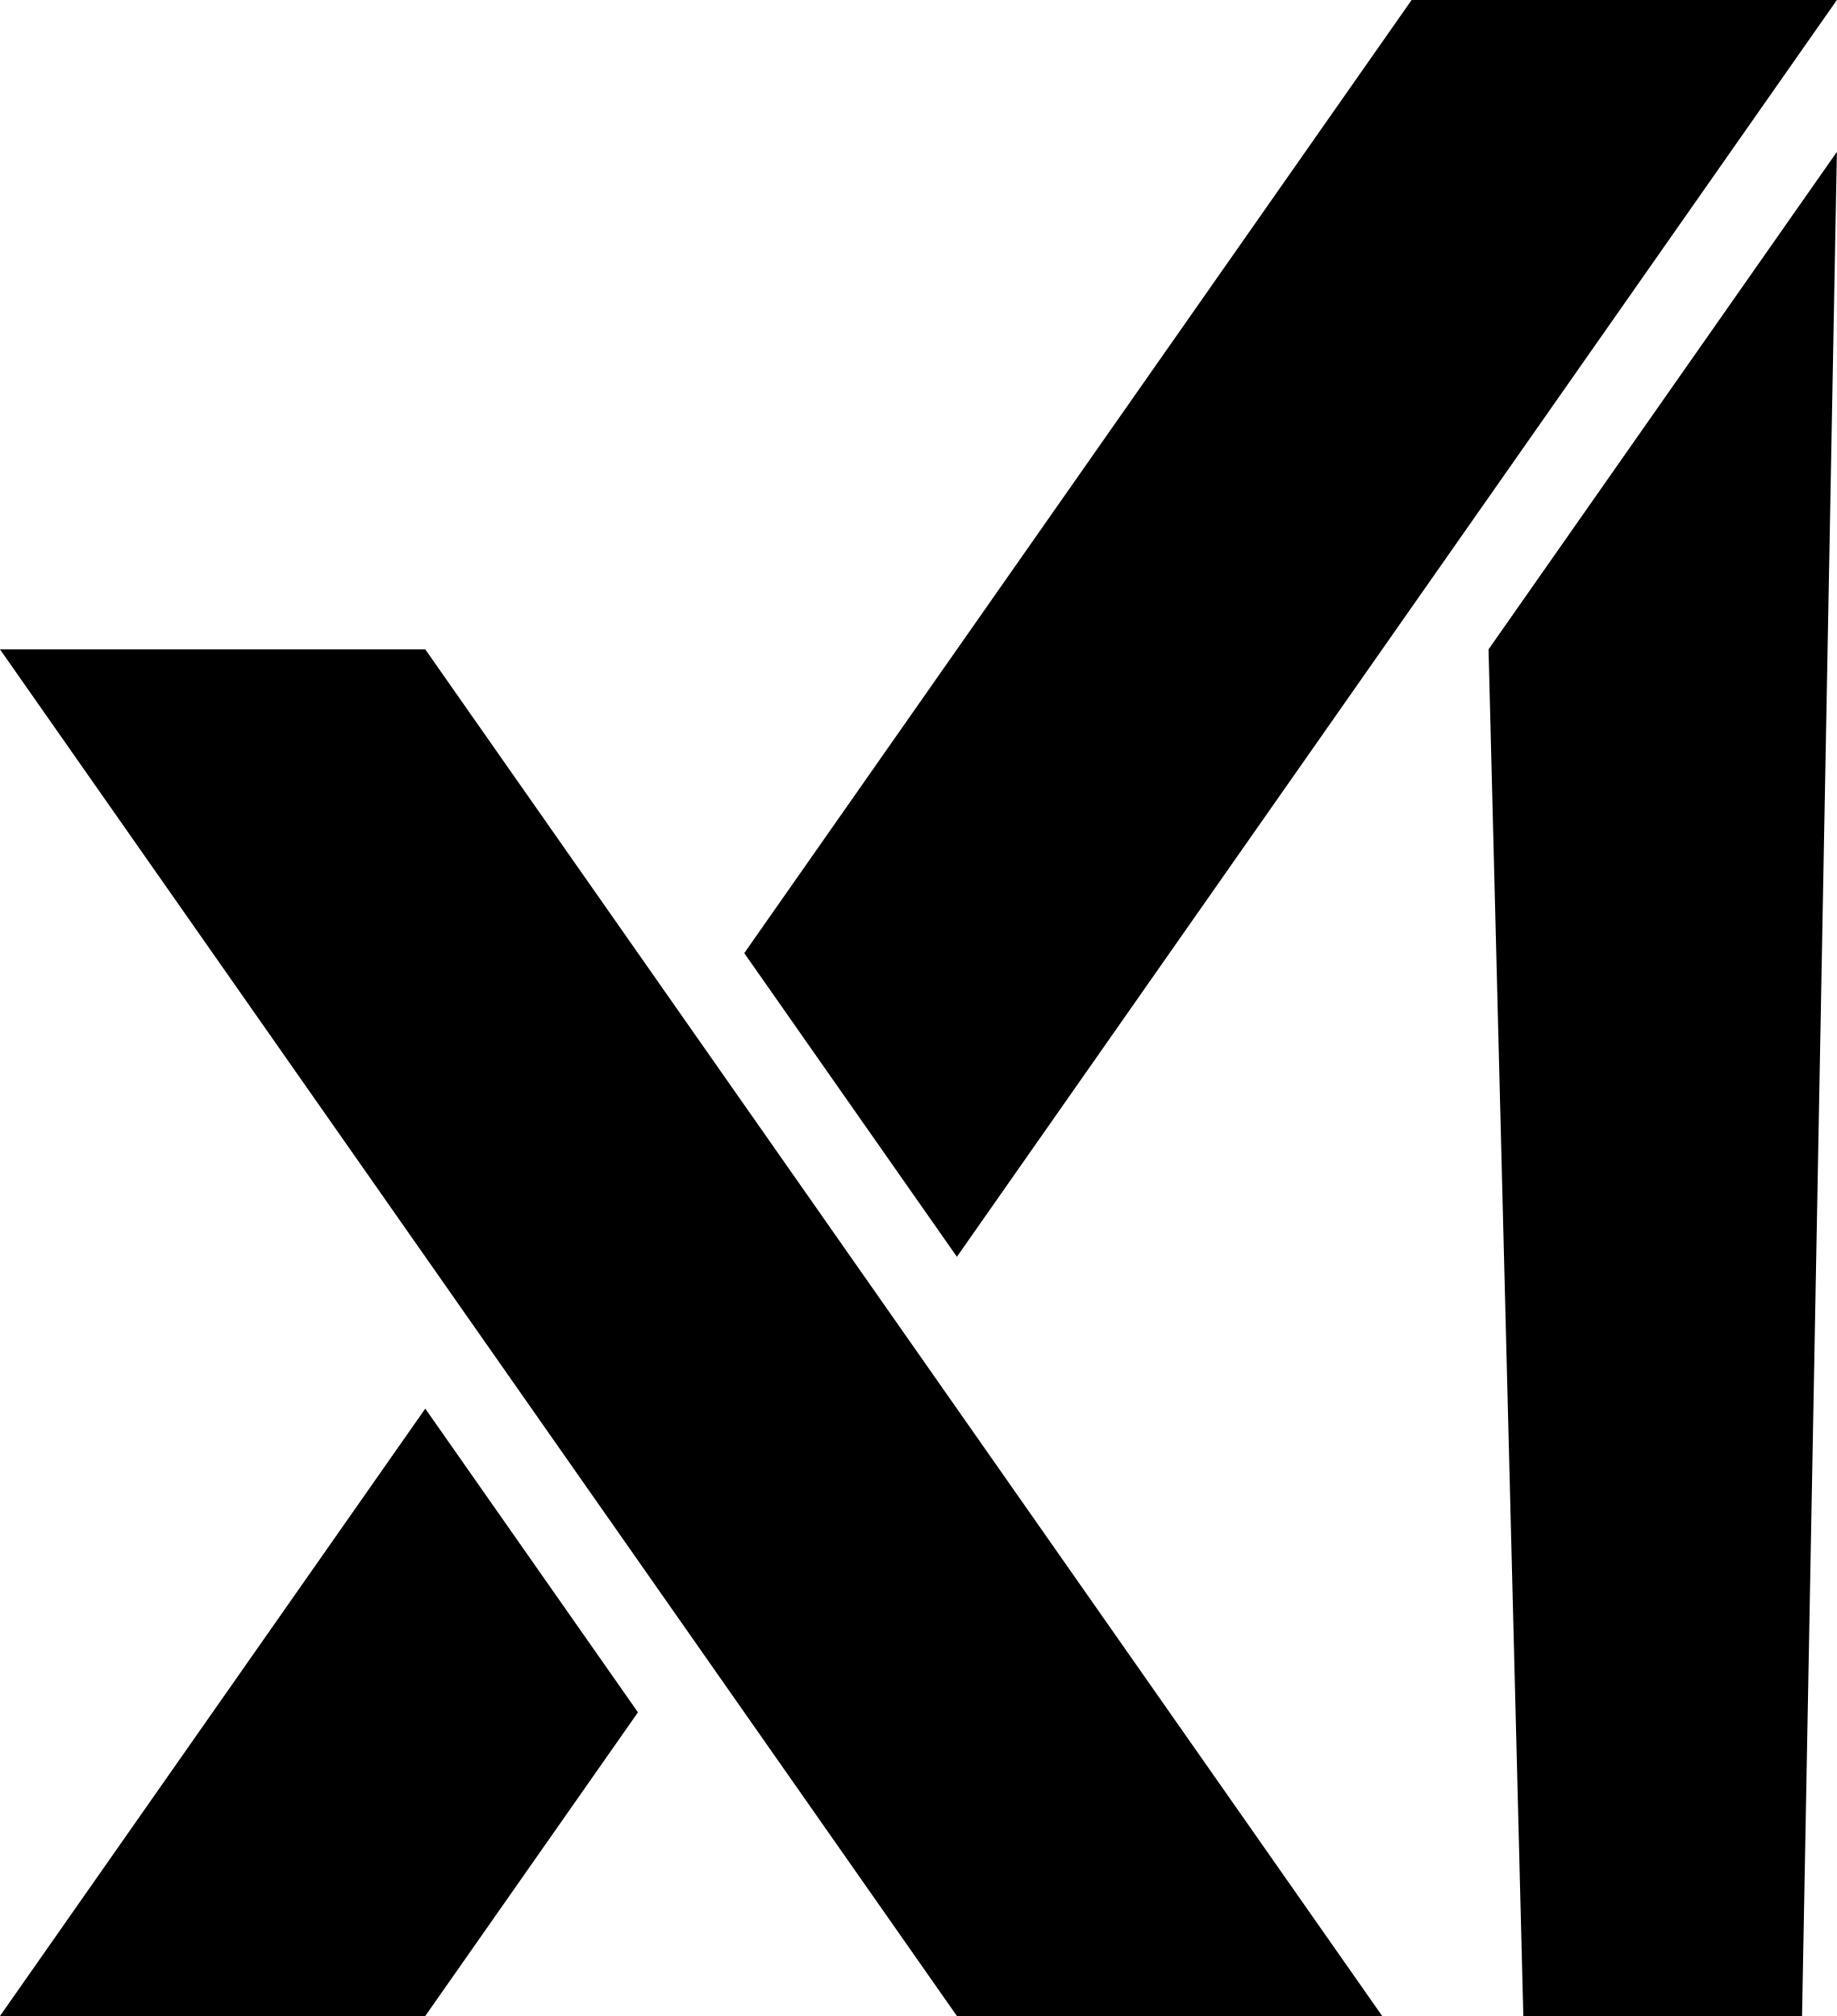
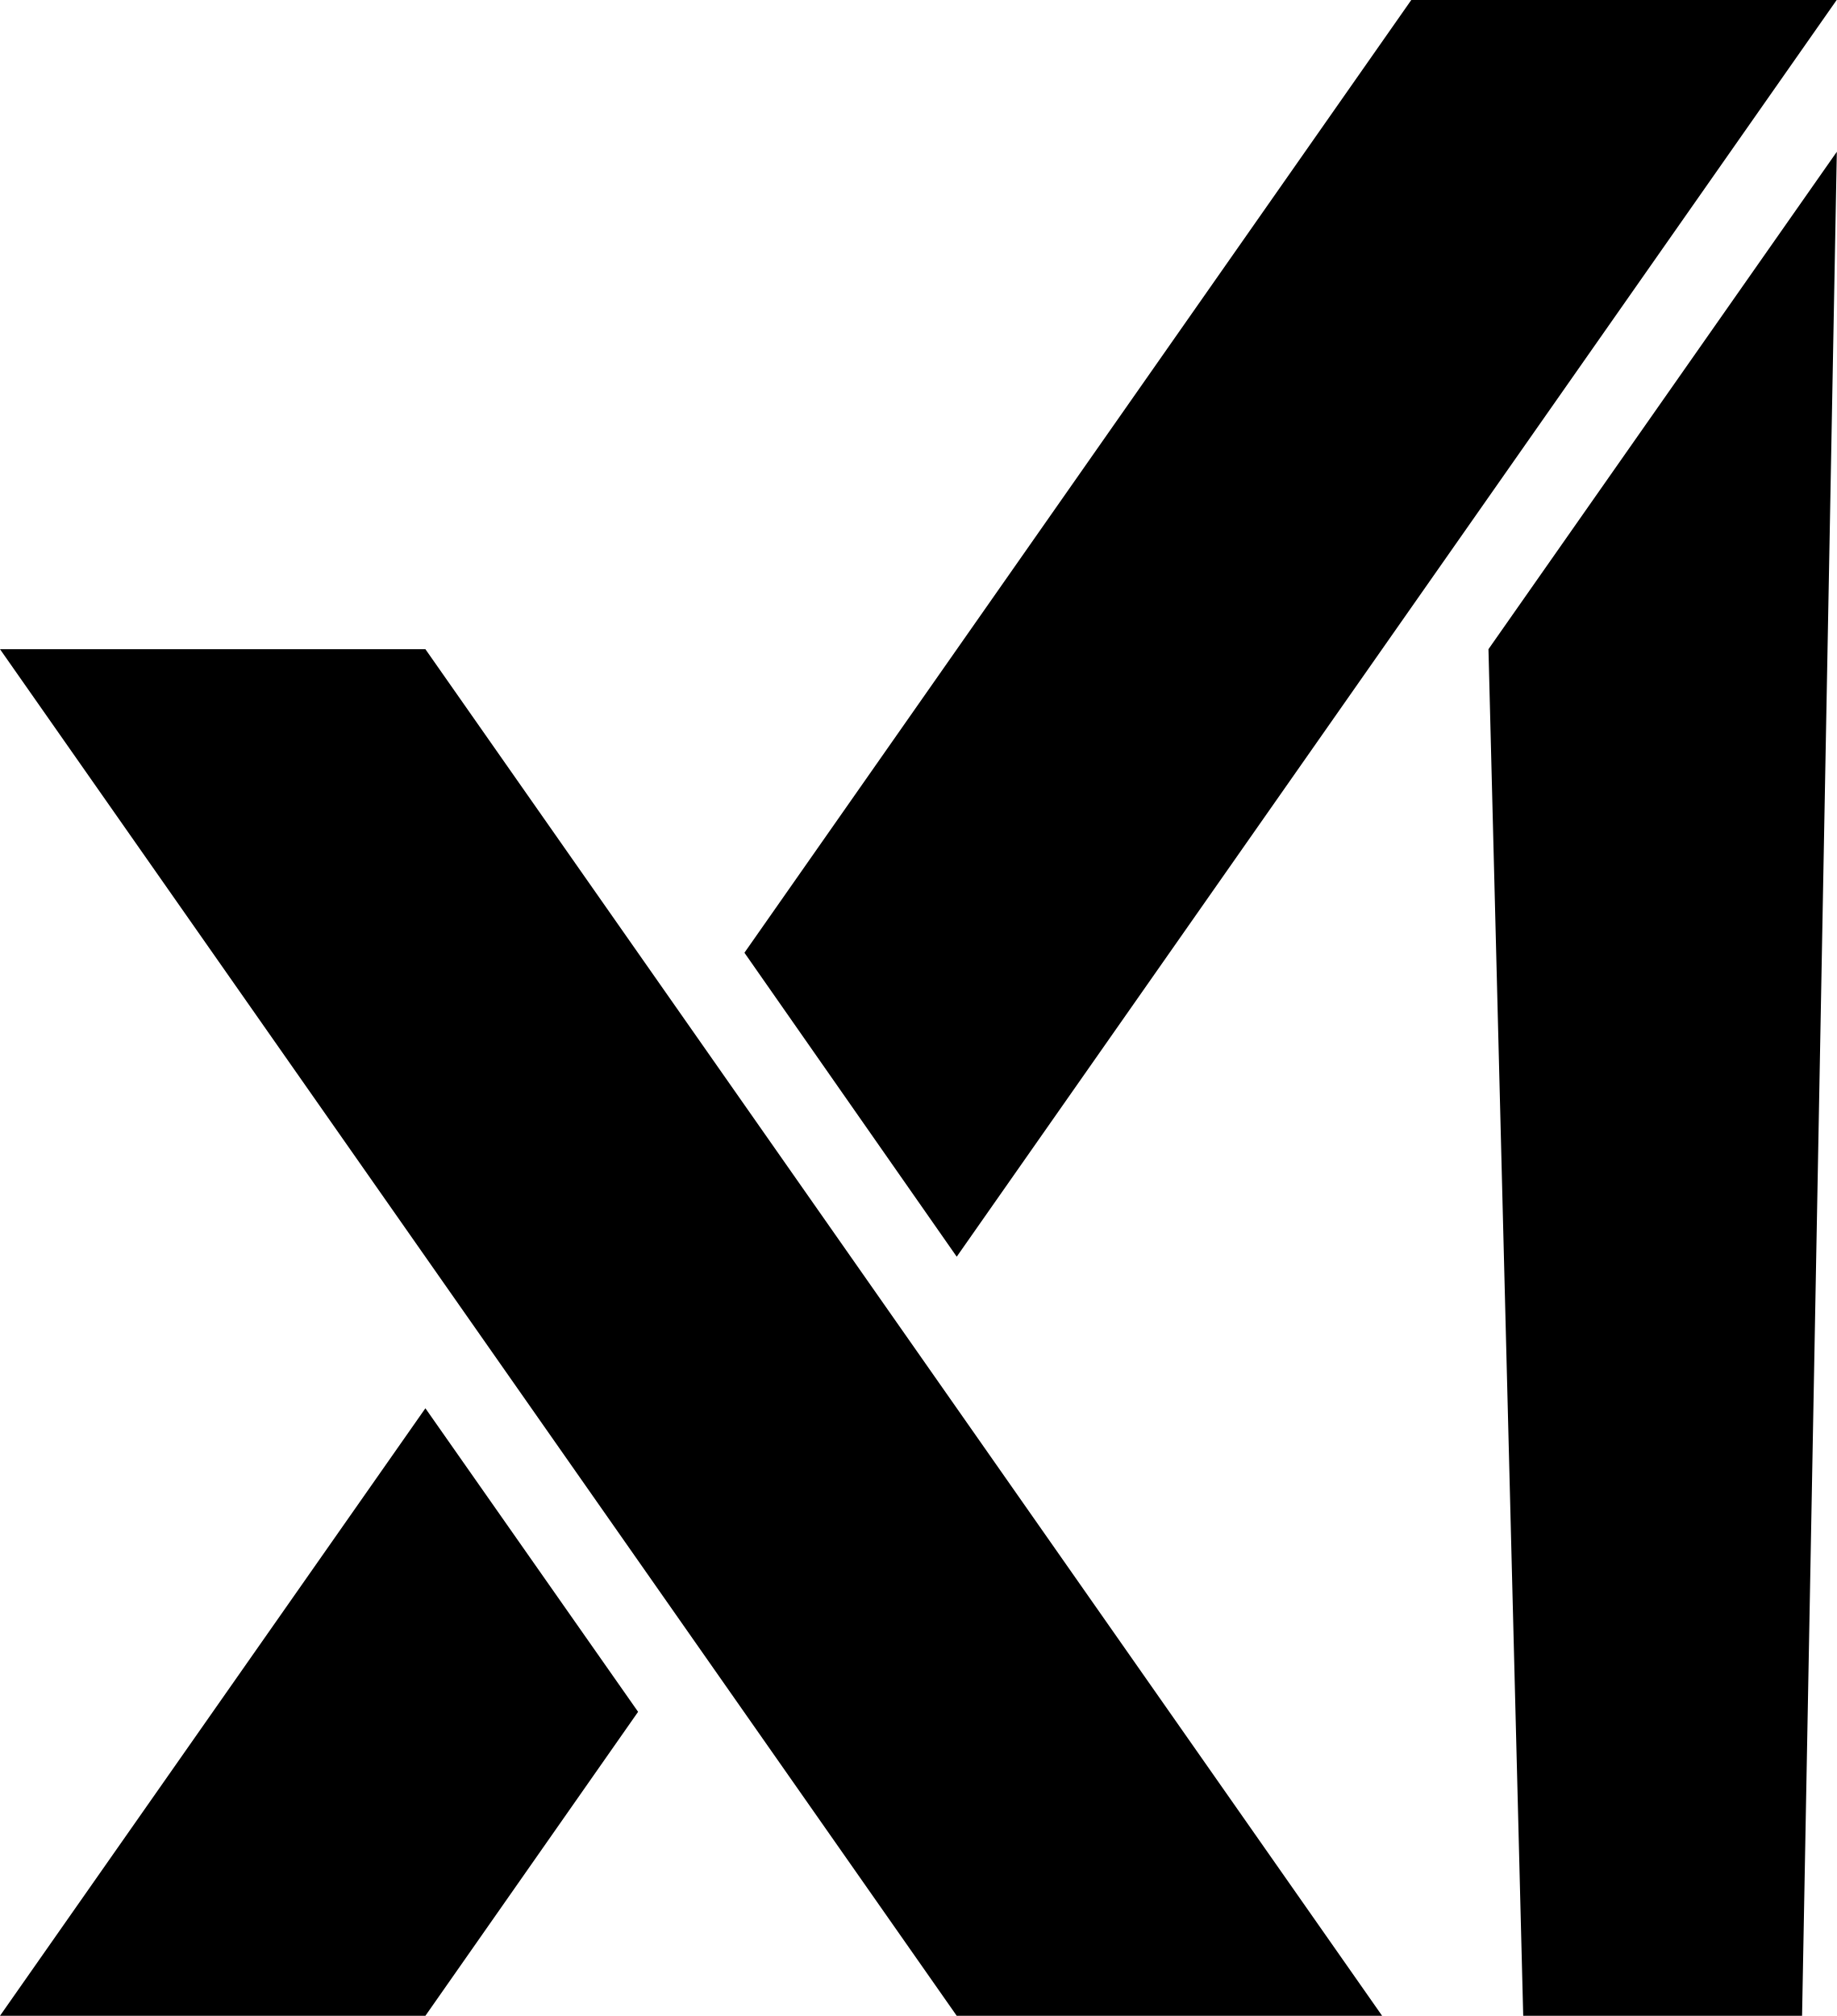
- <svg xmlns="http://www.w3.org/2000/svg" version="1.1" id="katman_1" x="0px" y="0px" viewBox="0 0 438.67 481.45" xml:space="preserve" width="438.67" height="481.45">
-   <defs id="defs4" />
-   <g id="g4" transform="translate(-201.61,-56.91)">
-     <polygon points="631.96,538.36 640.28,93.18 557.09,211.99 565.4,538.36 " id="polygon1" />
-     <polygon points="379.35,284.53 430.13,357.05 640.28,56.91 538.72,56.91 " id="polygon2" />
-     <polygon points="353.96,465.84 303.17,393.31 201.61,538.36 303.17,538.36 " id="polygon3" />
-     <polygon points="531.69,538.36 303.17,211.99 201.61,211.99 430.13,538.36 " id="polygon4" />
+ <svg xmlns="http://www.w3.org/2000/svg" viewBox="0 0 438.7 481.4" xml:space="preserve" width="438.7" height="481.5">
+   <g>
+     <path d="M632 538.4 640.3 93.2 557.1 212 565.4 538.4zM379.4 284.5 430.1 357.1 640.3 56.9 538.7 56.9zM354 465.8 303.2 393.3 201.6 538.4 303.2 538.4zM531.7 538.4 303.2 212 201.6 212 430.1 538.4z" transform="translate(-201.6 -57)" />
  </g>
</svg>
